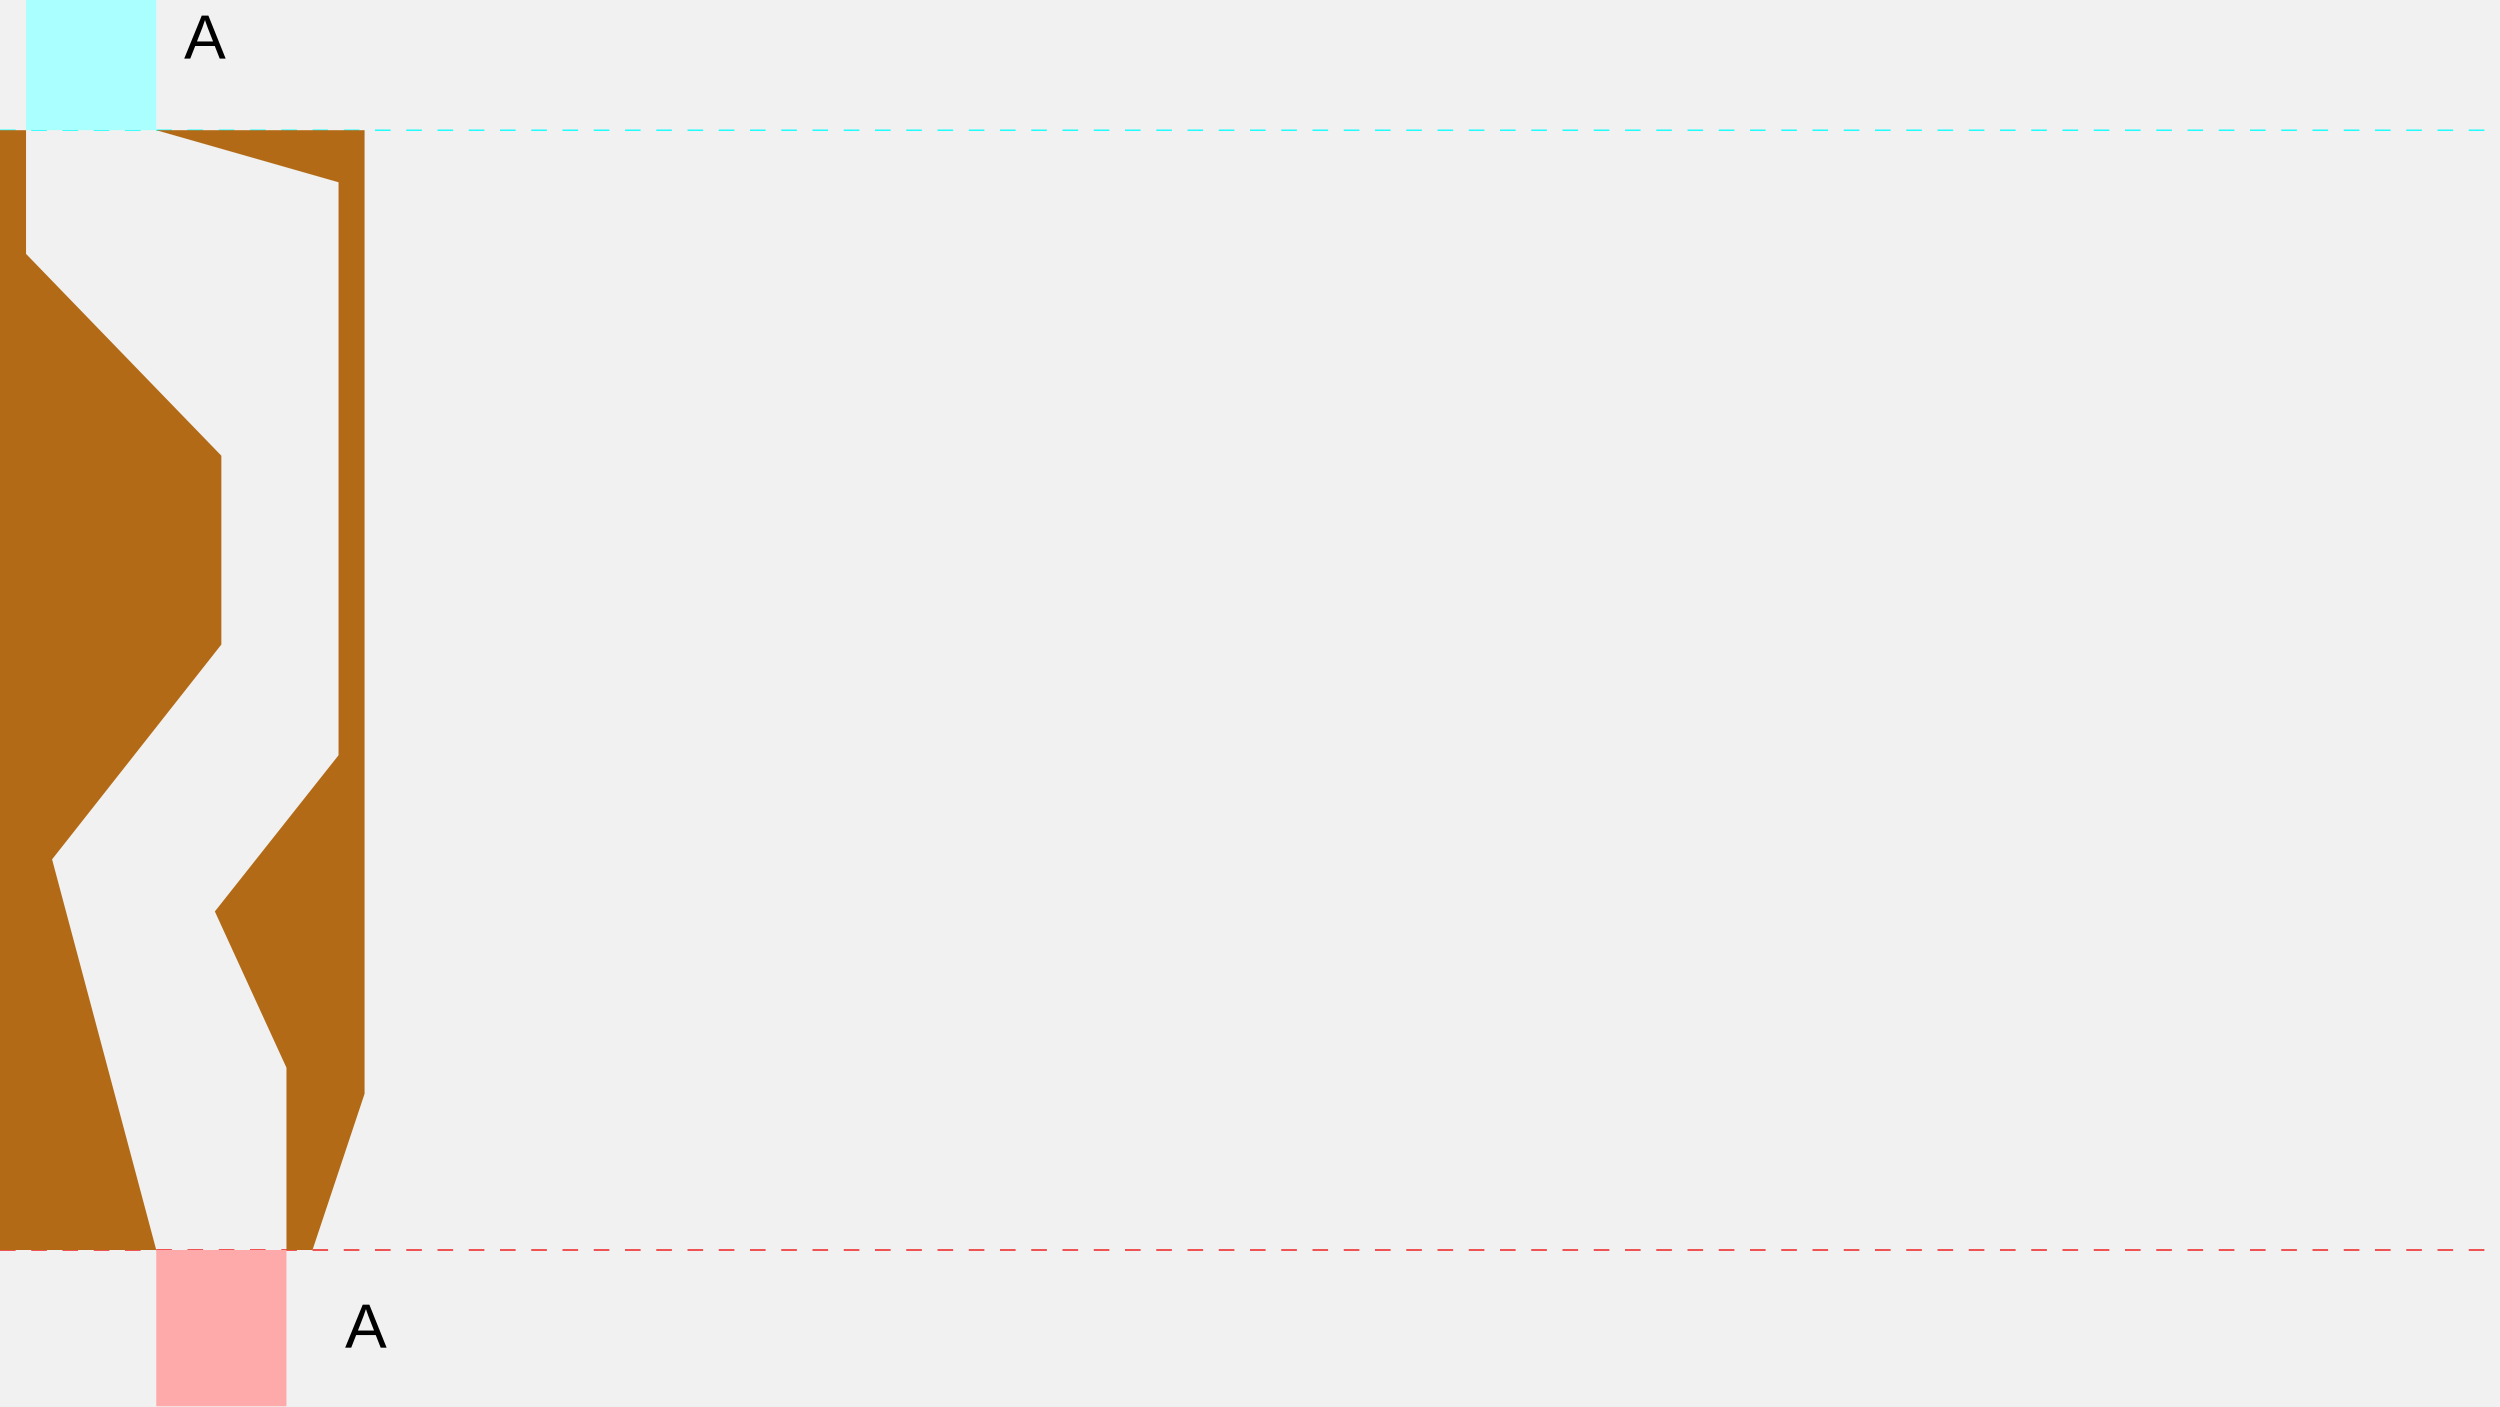
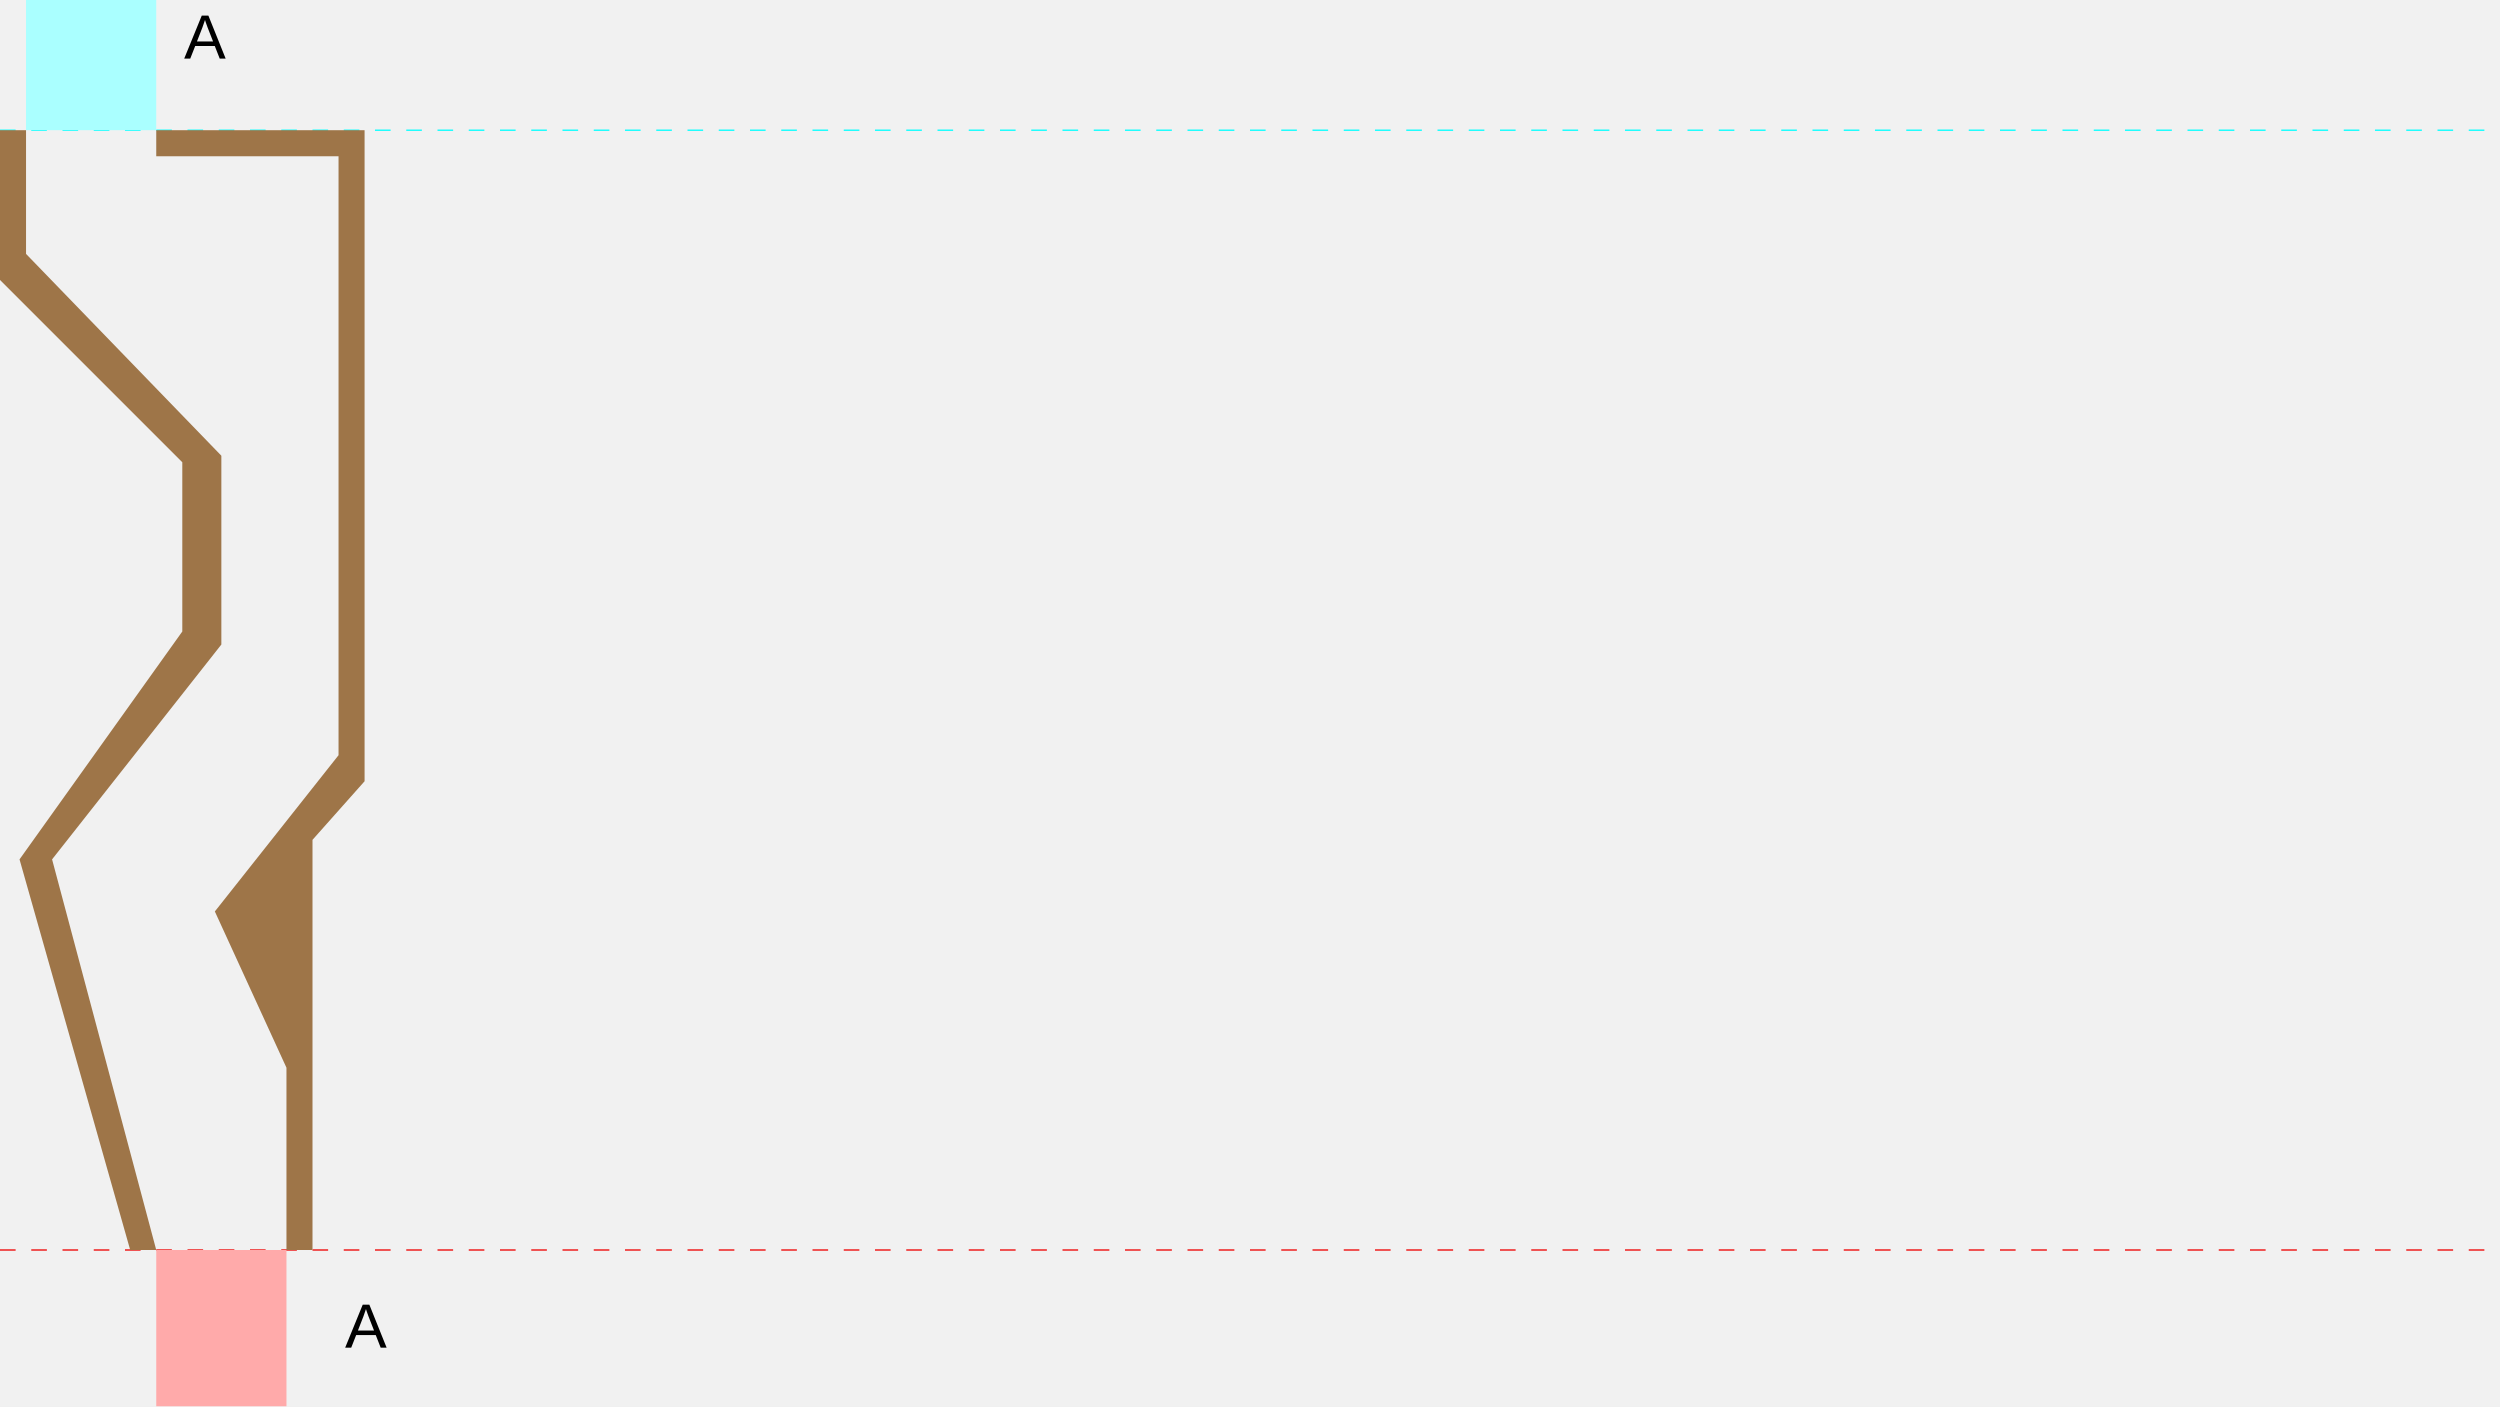
- <svg xmlns="http://www.w3.org/2000/svg" id="Layer_1" width="1920" height="1080" version="1.1" viewBox="0 0 1920 1080">
+ <svg xmlns="http://www.w3.org/2000/svg" id="Layer_1" version="1.1" viewBox="0 0 1920 1080">
  <g opacity=".05">
    <rect width="1920" height="1080" fill="#fff" />
  </g>
  <line y1="960" x2="1920" y2="960" fill="none" stroke="#e00" stroke-dasharray="12" stroke-miterlimit="10" />
  <line y1="100" x2="1920" y2="100" fill="none" stroke="aqua" stroke-dasharray="12" stroke-miterlimit="10" />
  <rect x="120" y="960" width="100" height="120" fill="#faa" />
  <g isolation="isolate">
    <g isolation="isolate">
      <g isolation="isolate">
-         <text transform="translate(265 1035)" font-family="ArialMT, Arial" font-size="48" isolation="isolate">
-           <tspan x="0" y="0">A</tspan>
-         </text>
+         <g isolation="isolate">
+           <text transform="translate(265 1035)" font-family="ArialMT, Arial" font-size="48" isolation="isolate">
+             <tspan x="0" y="0">A</tspan>
+           </text>
+         </g>
      </g>
    </g>
  </g>
  <rect x="20" width="100" height="100" fill="#aff" />
  <g isolation="isolate">
    <g isolation="isolate">
      <g isolation="isolate">
-         <text transform="translate(141.378 45)" font-family="ArialMT, Arial" font-size="48" isolation="isolate">
-           <tspan x="0" y="0">A</tspan>
-         </text>
+         <g isolation="isolate">
+           <text transform="translate(141.378 45)" font-family="ArialMT, Arial" font-size="48" isolation="isolate">
+             <tspan x="0" y="0">A</tspan>
+           </text>
+         </g>
      </g>
    </g>
  </g>
-   <polygon points="0 100 20 100 20 195 170 350 170 495 40 660 120 960 0 960 0 180 0 100" fill="#b36a16" />
-   <polygon points="120 100 260 140 260 580 165 700 220 820 220 940 220 960 240 960 280 840 280 100 120 100" fill="#b36a16" />
+   <polygon points="0 100 20 100 20 195 170 350 170 495 40 660 120 960 100 960 15 660 140 485 140 355 0 215 0 100" fill="#9e7548" />
+   <polygon points="120 100 120 120 260 120 260 580 165 700 220 820 220 940 220 960 240 960 240 645 280 600 280 100 120 100" fill="#9e7548" />
</svg>
